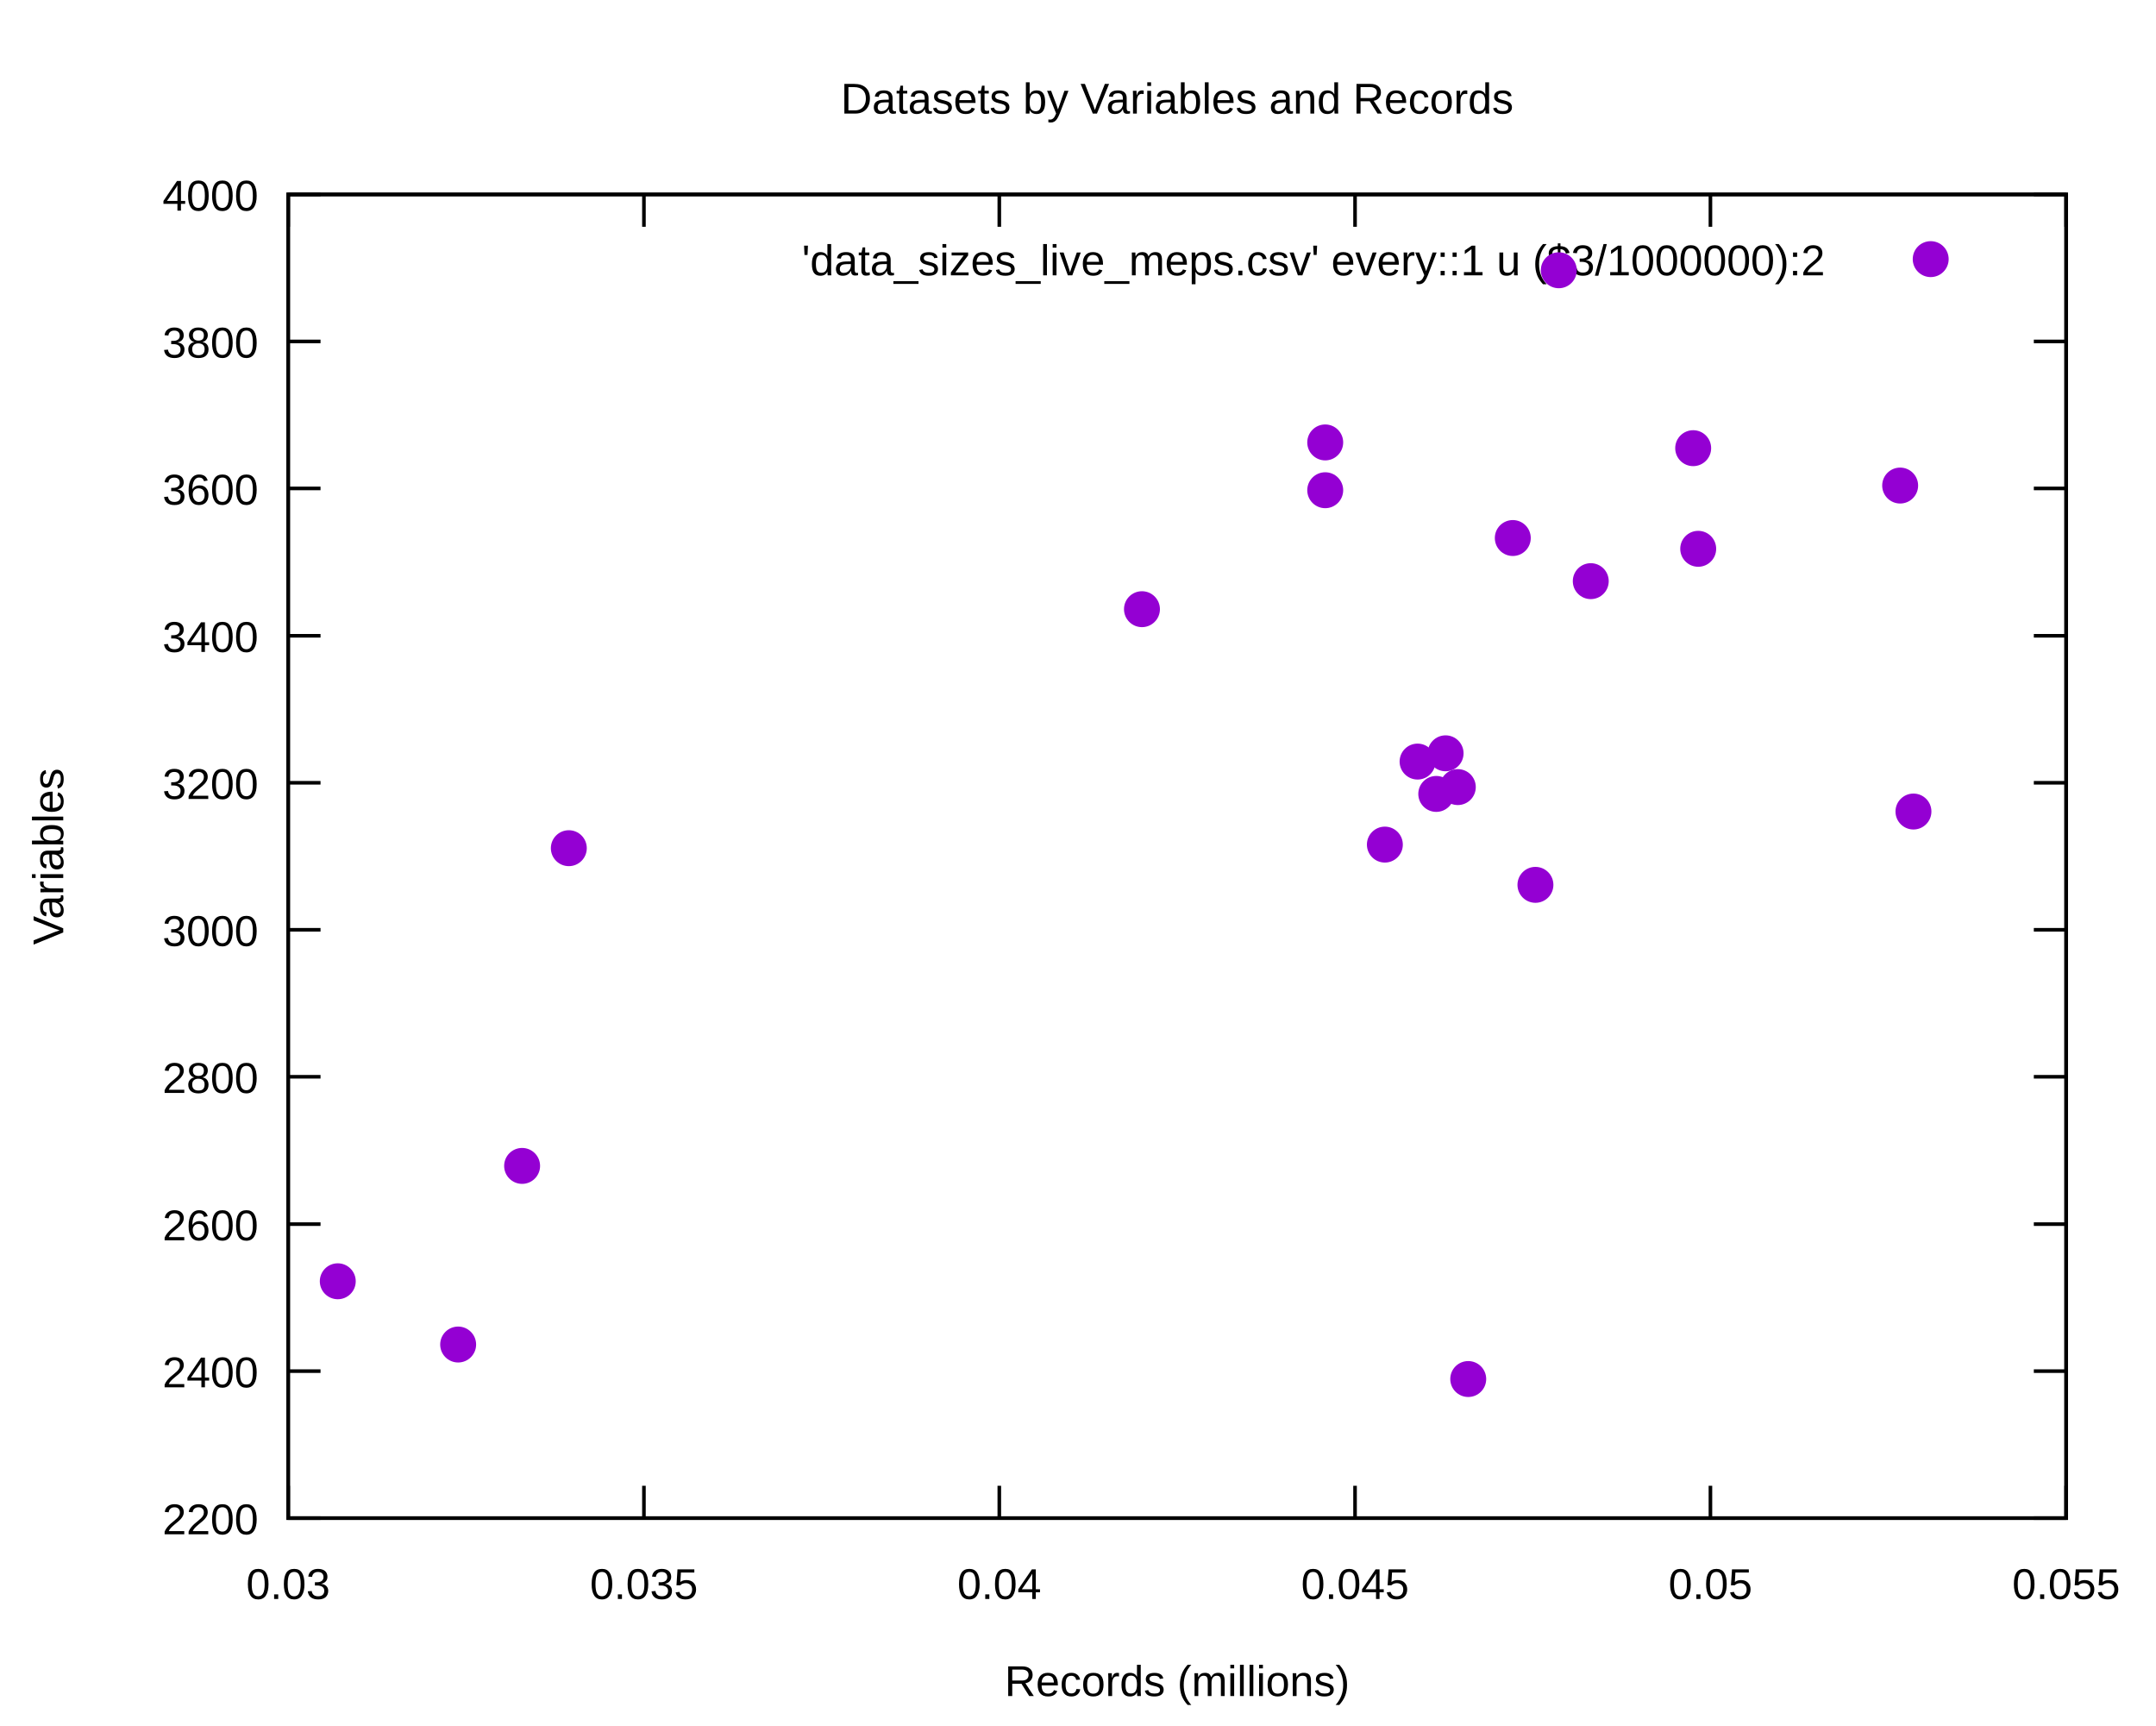
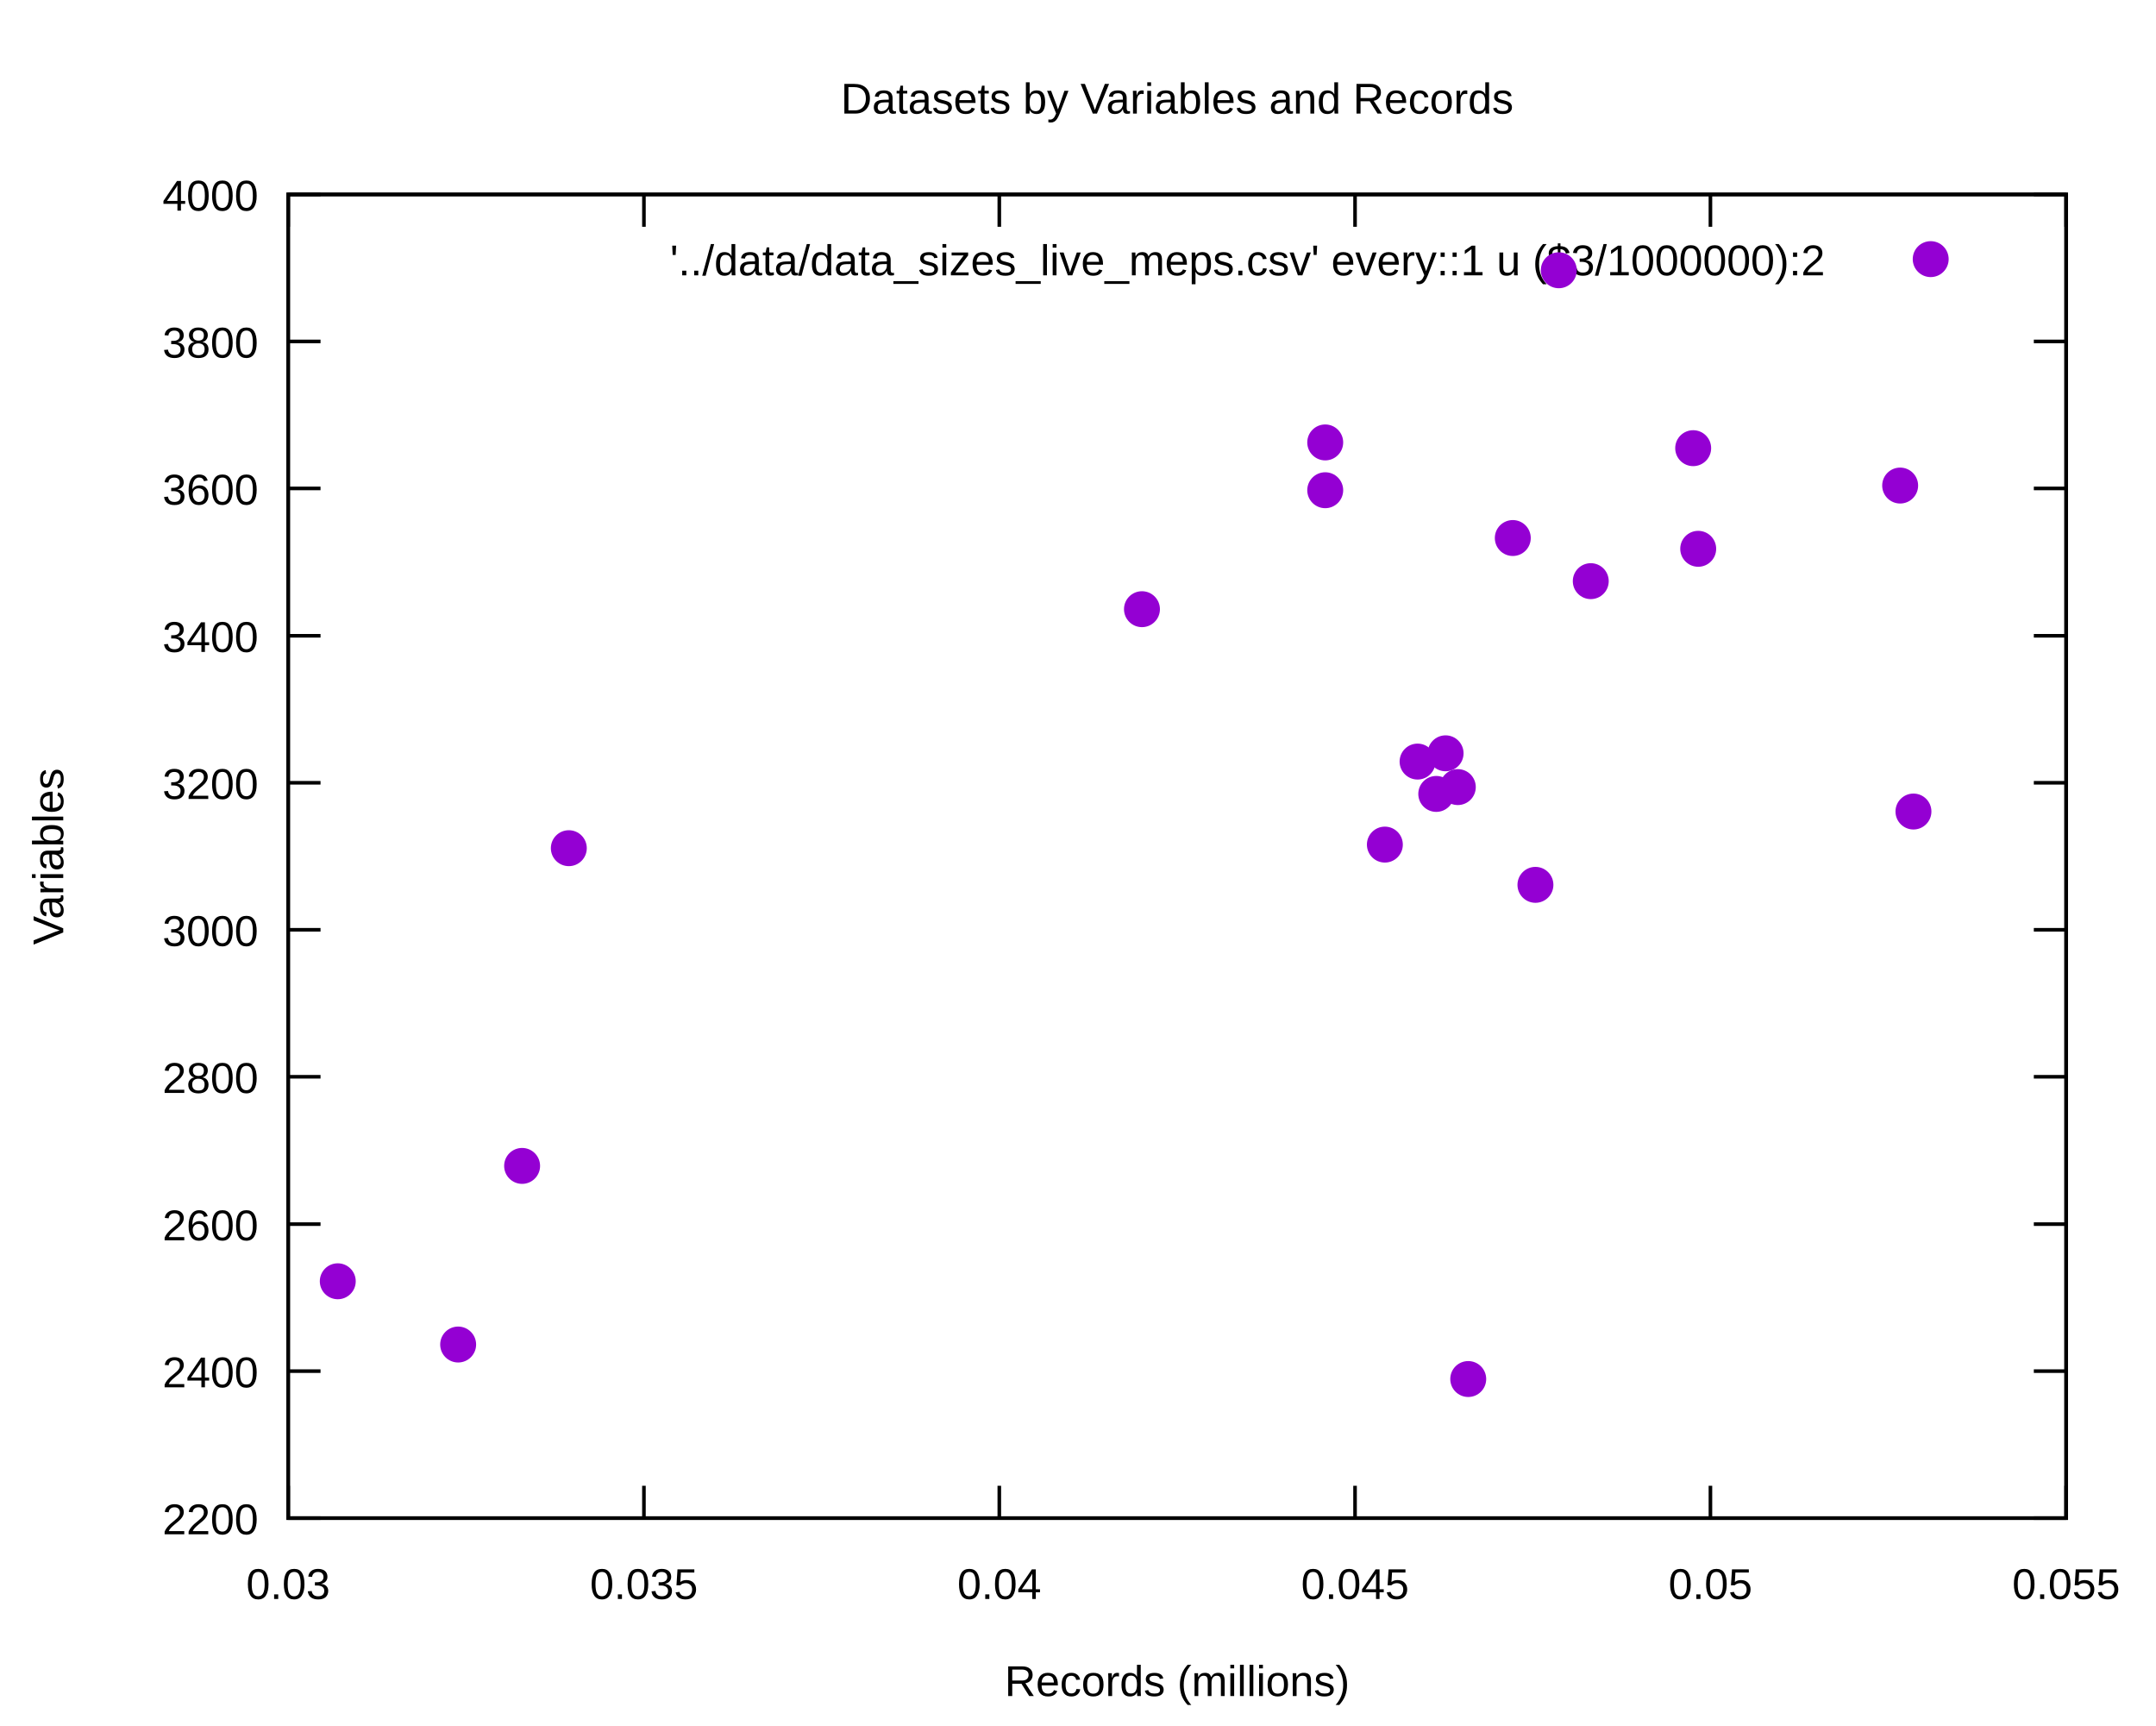
<svg xmlns="http://www.w3.org/2000/svg" xmlns:xlink="http://www.w3.org/1999/xlink" width="600" height="480" viewBox="0 0 600 480">
  <g id="gnuplot_canvas">
    <rect x="0" y="0" width="600" height="480" fill="none" />
    <defs>
      <circle id="gpDot" r="0.5" stroke-width="0.5" />
      <path id="gpPt0" stroke-width="0.222" stroke="currentColor" d="M-1,0 h2 M0,-1 v2" />
      <path id="gpPt1" stroke-width="0.222" stroke="currentColor" d="M-1,-1 L1,1 M1,-1 L-1,1" />
      <path id="gpPt2" stroke-width="0.222" stroke="currentColor" d="M-1,0 L1,0 M0,-1 L0,1 M-1,-1 L1,1 M-1,1 L1,-1" />
      <rect id="gpPt3" stroke-width="0.222" stroke="currentColor" x="-1" y="-1" width="2" height="2" />
      <rect id="gpPt4" stroke-width="0.222" stroke="currentColor" fill="currentColor" x="-1" y="-1" width="2" height="2" />
      <circle id="gpPt5" stroke-width="0.222" stroke="currentColor" cx="0" cy="0" r="1" />
      <use xlink:href="#gpPt5" id="gpPt6" fill="currentColor" stroke="none" />
      <path id="gpPt7" stroke-width="0.222" stroke="currentColor" d="M0,-1.33 L-1.33,0.67 L1.33,0.67 z" />
      <use xlink:href="#gpPt7" id="gpPt8" fill="currentColor" stroke="none" />
      <use xlink:href="#gpPt7" id="gpPt9" stroke="currentColor" transform="rotate(180)" />
      <use xlink:href="#gpPt9" id="gpPt10" fill="currentColor" stroke="none" />
      <use xlink:href="#gpPt3" id="gpPt11" stroke="currentColor" transform="rotate(45)" />
      <use xlink:href="#gpPt11" id="gpPt12" fill="currentColor" stroke="none" />
      <path id="gpPt13" stroke-width="0.222" stroke="currentColor" d="M0,1.330 L1.265,0.411 L0.782,-1.067 L-0.782,-1.076 L-1.265,0.411 z" />
      <use xlink:href="#gpPt13" id="gpPt14" fill="currentColor" stroke="none" />
      <filter id="textbox" filterUnits="objectBoundingBox" x="0" y="0" height="1" width="1">
        <feFlood flood-color="white" flood-opacity="1" result="bgnd" />
        <feComposite in="SourceGraphic" in2="bgnd" operator="atop" />
      </filter>
      <filter id="greybox" filterUnits="objectBoundingBox" x="0" y="0" height="1" width="1">
        <feFlood flood-color="lightgrey" flood-opacity="1" result="grey" />
        <feComposite in="SourceGraphic" in2="grey" operator="atop" />
      </filter>
    </defs>
    <g fill="none" color="white" stroke="currentColor" stroke-width="1.00" stroke-linecap="butt" stroke-linejoin="miter">
</g>
    <g fill="none" color="black" stroke="currentColor" stroke-width="1.00" stroke-linecap="butt" stroke-linejoin="miter">
      <path stroke="black" d="M80.2,422.4 L89.2,422.4 M575.0,422.4 L566.0,422.4  " />
      <g transform="translate(71.9,426.9)" stroke="none" fill="black" font-family="Arial" font-size="12.00" text-anchor="end">
        <text>
          <tspan font-family="Arial"> 2200</tspan>
        </text>
      </g>
    </g>
    <g fill="none" color="black" stroke="currentColor" stroke-width="1.00" stroke-linecap="butt" stroke-linejoin="miter">
      <path stroke="black" d="M80.2,381.5 L89.2,381.5 M575.0,381.5 L566.0,381.5  " />
      <g transform="translate(71.9,386.0)" stroke="none" fill="black" font-family="Arial" font-size="12.00" text-anchor="end">
        <text>
          <tspan font-family="Arial"> 2400</tspan>
        </text>
      </g>
    </g>
    <g fill="none" color="black" stroke="currentColor" stroke-width="1.00" stroke-linecap="butt" stroke-linejoin="miter">
      <path stroke="black" d="M80.2,340.6 L89.2,340.6 M575.0,340.6 L566.0,340.6  " />
      <g transform="translate(71.9,345.1)" stroke="none" fill="black" font-family="Arial" font-size="12.00" text-anchor="end">
        <text>
          <tspan font-family="Arial"> 2600</tspan>
        </text>
      </g>
    </g>
    <g fill="none" color="black" stroke="currentColor" stroke-width="1.00" stroke-linecap="butt" stroke-linejoin="miter">
      <path stroke="black" d="M80.2,299.6 L89.2,299.6 M575.0,299.6 L566.0,299.6  " />
      <g transform="translate(71.9,304.1)" stroke="none" fill="black" font-family="Arial" font-size="12.00" text-anchor="end">
        <text>
          <tspan font-family="Arial"> 2800</tspan>
        </text>
      </g>
    </g>
    <g fill="none" color="black" stroke="currentColor" stroke-width="1.00" stroke-linecap="butt" stroke-linejoin="miter">
      <path stroke="black" d="M80.2,258.7 L89.2,258.7 M575.0,258.7 L566.0,258.7  " />
      <g transform="translate(71.9,263.2)" stroke="none" fill="black" font-family="Arial" font-size="12.00" text-anchor="end">
        <text>
          <tspan font-family="Arial"> 3000</tspan>
        </text>
      </g>
    </g>
    <g fill="none" color="black" stroke="currentColor" stroke-width="1.00" stroke-linecap="butt" stroke-linejoin="miter">
      <path stroke="black" d="M80.2,217.8 L89.2,217.8 M575.0,217.8 L566.0,217.8  " />
      <g transform="translate(71.9,222.3)" stroke="none" fill="black" font-family="Arial" font-size="12.00" text-anchor="end">
        <text>
          <tspan font-family="Arial"> 3200</tspan>
        </text>
      </g>
    </g>
    <g fill="none" color="black" stroke="currentColor" stroke-width="1.00" stroke-linecap="butt" stroke-linejoin="miter">
      <path stroke="black" d="M80.2,176.9 L89.2,176.9 M575.0,176.9 L566.0,176.9  " />
      <g transform="translate(71.9,181.4)" stroke="none" fill="black" font-family="Arial" font-size="12.00" text-anchor="end">
        <text>
          <tspan font-family="Arial"> 3400</tspan>
        </text>
      </g>
    </g>
    <g fill="none" color="black" stroke="currentColor" stroke-width="1.00" stroke-linecap="butt" stroke-linejoin="miter">
      <path stroke="black" d="M80.2,135.9 L89.2,135.9 M575.0,135.9 L566.0,135.9  " />
      <g transform="translate(71.9,140.4)" stroke="none" fill="black" font-family="Arial" font-size="12.00" text-anchor="end">
        <text>
          <tspan font-family="Arial"> 3600</tspan>
        </text>
      </g>
    </g>
    <g fill="none" color="black" stroke="currentColor" stroke-width="1.00" stroke-linecap="butt" stroke-linejoin="miter">
      <path stroke="black" d="M80.2,95.0 L89.2,95.0 M575.0,95.0 L566.0,95.0  " />
      <g transform="translate(71.9,99.5)" stroke="none" fill="black" font-family="Arial" font-size="12.00" text-anchor="end">
        <text>
          <tspan font-family="Arial"> 3800</tspan>
        </text>
      </g>
    </g>
    <g fill="none" color="black" stroke="currentColor" stroke-width="1.00" stroke-linecap="butt" stroke-linejoin="miter">
      <path stroke="black" d="M80.2,54.1 L89.2,54.1 M575.0,54.1 L566.0,54.1  " />
      <g transform="translate(71.9,58.6)" stroke="none" fill="black" font-family="Arial" font-size="12.00" text-anchor="end">
        <text>
          <tspan font-family="Arial"> 4000</tspan>
        </text>
      </g>
    </g>
    <g fill="none" color="black" stroke="currentColor" stroke-width="1.00" stroke-linecap="butt" stroke-linejoin="miter">
      <path stroke="black" d="M80.2,422.4 L80.2,413.4 M80.2,54.1 L80.2,63.1  " />
      <g transform="translate(80.2,444.9)" stroke="none" fill="black" font-family="Arial" font-size="12.00" text-anchor="middle">
        <text>
          <tspan font-family="Arial"> 0.03</tspan>
        </text>
      </g>
    </g>
    <g fill="none" color="black" stroke="currentColor" stroke-width="1.00" stroke-linecap="butt" stroke-linejoin="miter">
      <path stroke="black" d="M179.2,422.4 L179.2,413.4 M179.2,54.1 L179.2,63.1  " />
      <g transform="translate(179.2,444.9)" stroke="none" fill="black" font-family="Arial" font-size="12.00" text-anchor="middle">
        <text>
          <tspan font-family="Arial"> 0.035</tspan>
        </text>
      </g>
    </g>
    <g fill="none" color="black" stroke="currentColor" stroke-width="1.00" stroke-linecap="butt" stroke-linejoin="miter">
      <path stroke="black" d="M278.1,422.4 L278.1,413.4 M278.1,54.1 L278.1,63.1  " />
      <g transform="translate(278.1,444.9)" stroke="none" fill="black" font-family="Arial" font-size="12.00" text-anchor="middle">
        <text>
          <tspan font-family="Arial"> 0.04</tspan>
        </text>
      </g>
    </g>
    <g fill="none" color="black" stroke="currentColor" stroke-width="1.00" stroke-linecap="butt" stroke-linejoin="miter">
      <path stroke="black" d="M377.1,422.4 L377.1,413.4 M377.1,54.1 L377.1,63.1  " />
      <g transform="translate(377.1,444.9)" stroke="none" fill="black" font-family="Arial" font-size="12.00" text-anchor="middle">
        <text>
          <tspan font-family="Arial"> 0.045</tspan>
        </text>
      </g>
    </g>
    <g fill="none" color="black" stroke="currentColor" stroke-width="1.00" stroke-linecap="butt" stroke-linejoin="miter">
      <path stroke="black" d="M476.0,422.4 L476.0,413.4 M476.0,54.1 L476.0,63.1  " />
      <g transform="translate(476.0,444.9)" stroke="none" fill="black" font-family="Arial" font-size="12.00" text-anchor="middle">
        <text>
          <tspan font-family="Arial"> 0.05</tspan>
        </text>
      </g>
    </g>
    <g fill="none" color="black" stroke="currentColor" stroke-width="1.00" stroke-linecap="butt" stroke-linejoin="miter">
      <path stroke="black" d="M575.0,422.4 L575.0,413.4 M575.0,54.1 L575.0,63.1  " />
      <g transform="translate(575.0,444.9)" stroke="none" fill="black" font-family="Arial" font-size="12.00" text-anchor="middle">
        <text>
          <tspan font-family="Arial"> 0.055</tspan>
        </text>
      </g>
    </g>
    <g fill="none" color="black" stroke="currentColor" stroke-width="1.00" stroke-linecap="butt" stroke-linejoin="miter">
</g>
    <g fill="none" color="black" stroke="currentColor" stroke-width="1.00" stroke-linecap="butt" stroke-linejoin="miter">
      <path stroke="black" d="M80.2,54.1 L80.2,422.4 L575.0,422.4 L575.0,54.1 L80.2,54.1 Z  " />
    </g>
    <g fill="none" color="black" stroke="currentColor" stroke-width="1.00" stroke-linecap="butt" stroke-linejoin="miter">
      <g transform="translate(17.6,238.3) rotate(270)" stroke="none" fill="black" font-family="Arial" font-size="12.00" text-anchor="middle">
        <text>
          <tspan font-family="Arial">Variables</tspan>
        </text>
      </g>
    </g>
    <g fill="none" color="black" stroke="currentColor" stroke-width="1.00" stroke-linecap="butt" stroke-linejoin="miter">
      <g transform="translate(327.6,471.9)" stroke="none" fill="black" font-family="Arial" font-size="12.00" text-anchor="middle">
        <text>
          <tspan font-family="Arial">Records (millions)</tspan>
        </text>
      </g>
    </g>
    <g fill="none" color="black" stroke="currentColor" stroke-width="1.00" stroke-linecap="butt" stroke-linejoin="miter">
      <g transform="translate(327.6,31.6)" stroke="none" fill="black" font-family="Arial" font-size="12.00" text-anchor="middle">
        <text>
          <tspan font-family="Arial">Datasets by Variables and Records</tspan>
        </text>
      </g>
    </g>
    <g id="gnuplot_plot_1">
      <g fill="none" color="black" stroke="currentColor" stroke-width="1.00" stroke-linecap="butt" stroke-linejoin="miter">
        <g transform="translate(507.9,76.6)" stroke="none" fill="black" font-family="Arial" font-size="12.00" text-anchor="end">
-           <text>'data_sizes_live_meps.csv' every::1 u ($3/1000000):2</text>
+           <text>'../data/data_sizes_live_meps.csv' every::1 u ($3/1000000):2</text>
        </g>
      </g>
      <g fill="none" color="black" stroke="currentColor" stroke-width="1.00" stroke-linecap="butt" stroke-linejoin="miter">
        <use xlink:href="#gpPt6" transform="translate(94.0,356.5) scale(4.50)" color="rgb(148,   0, 211)" />
        <use xlink:href="#gpPt6" transform="translate(408.6,383.7) scale(4.50)" color="rgb(148,   0, 211)" />
        <use xlink:href="#gpPt6" transform="translate(127.5,374.1) scale(4.50)" color="rgb(148,   0, 211)" />
        <use xlink:href="#gpPt6" transform="translate(145.3,324.4) scale(4.50)" color="rgb(148,   0, 211)" />
        <use xlink:href="#gpPt6" transform="translate(158.3,236.0) scale(4.50)" color="rgb(148,   0, 211)" />
        <use xlink:href="#gpPt6" transform="translate(385.4,235.0) scale(4.50)" color="rgb(148,   0, 211)" />
        <use xlink:href="#gpPt6" transform="translate(532.5,225.8) scale(4.50)" color="rgb(148,   0, 211)" />
        <use xlink:href="#gpPt6" transform="translate(399.7,220.9) scale(4.50)" color="rgb(148,   0, 211)" />
        <use xlink:href="#gpPt6" transform="translate(405.7,219.0) scale(4.50)" color="rgb(148,   0, 211)" />
        <use xlink:href="#gpPt6" transform="translate(394.5,211.9) scale(4.50)" color="rgb(148,   0, 211)" />
        <use xlink:href="#gpPt6" transform="translate(402.3,209.6) scale(4.50)" color="rgb(148,   0, 211)" />
        <use xlink:href="#gpPt6" transform="translate(317.8,169.5) scale(4.50)" color="rgb(148,   0, 211)" />
        <use xlink:href="#gpPt6" transform="translate(368.8,136.4) scale(4.50)" color="rgb(148,   0, 211)" />
        <use xlink:href="#gpPt6" transform="translate(471.2,124.7) scale(4.50)" color="rgb(148,   0, 211)" />
        <use xlink:href="#gpPt6" transform="translate(368.8,123.1) scale(4.50)" color="rgb(148,   0, 211)" />
        <use xlink:href="#gpPt6" transform="translate(433.8,75.2) scale(4.50)" color="rgb(148,   0, 211)" />
        <use xlink:href="#gpPt6" transform="translate(528.8,135.1) scale(4.50)" color="rgb(148,   0, 211)" />
        <use xlink:href="#gpPt6" transform="translate(472.6,152.7) scale(4.50)" color="rgb(148,   0, 211)" />
        <use xlink:href="#gpPt6" transform="translate(421.0,149.7) scale(4.50)" color="rgb(148,   0, 211)" />
        <use xlink:href="#gpPt6" transform="translate(442.7,161.7) scale(4.50)" color="rgb(148,   0, 211)" />
        <use xlink:href="#gpPt6" transform="translate(427.3,246.2) scale(4.50)" color="rgb(148,   0, 211)" />
        <use xlink:href="#gpPt6" transform="translate(537.3,72.1) scale(4.50)" color="rgb(148,   0, 211)" />
      </g>
    </g>
    <g fill="none" color="white" stroke="rgb(148,   0, 211)" stroke-width="2.00" stroke-linecap="butt" stroke-linejoin="miter">
</g>
    <g fill="none" color="black" stroke="currentColor" stroke-width="2.00" stroke-linecap="butt" stroke-linejoin="miter">
</g>
    <g fill="none" color="black" stroke="black" stroke-width="1.00" stroke-linecap="butt" stroke-linejoin="miter">
</g>
    <g fill="none" color="black" stroke="currentColor" stroke-width="1.00" stroke-linecap="butt" stroke-linejoin="miter">
      <path stroke="black" d="M80.2,54.1 L80.2,422.4 L575.0,422.4 L575.0,54.1 L80.2,54.1 Z  " />
    </g>
    <g fill="none" color="black" stroke="currentColor" stroke-width="1.00" stroke-linecap="butt" stroke-linejoin="miter">
</g>
  </g>
</svg>
